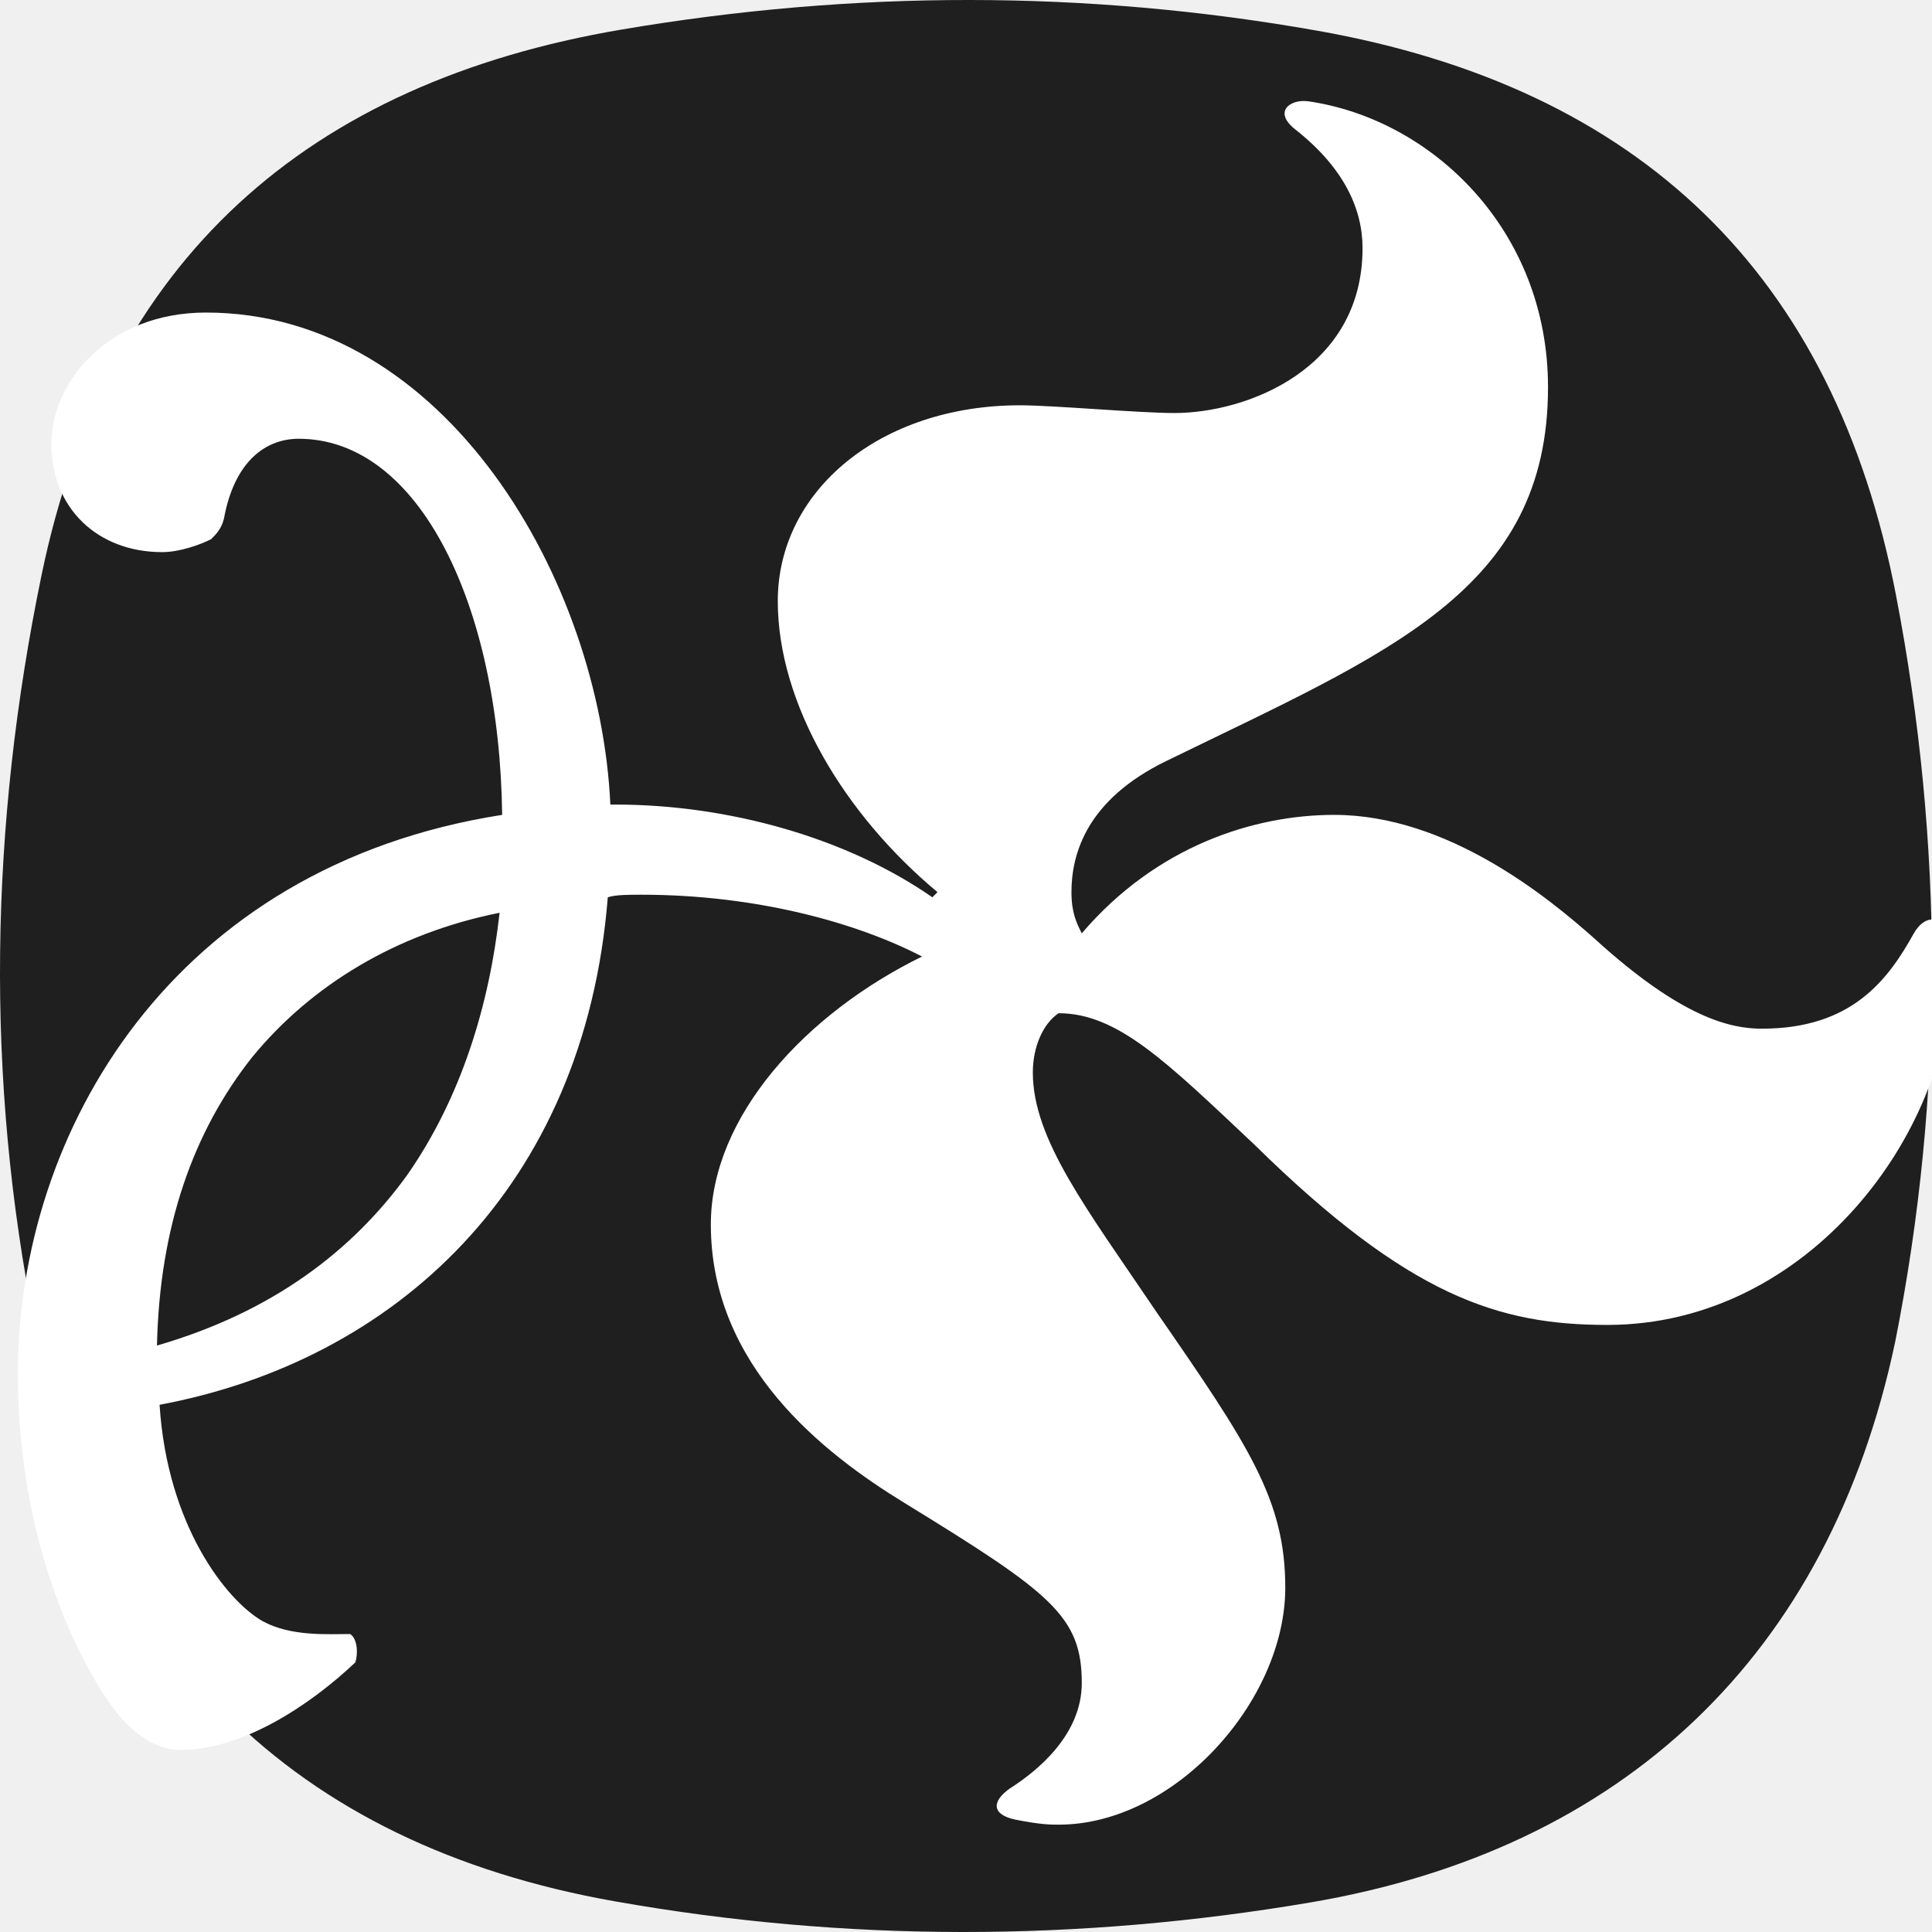
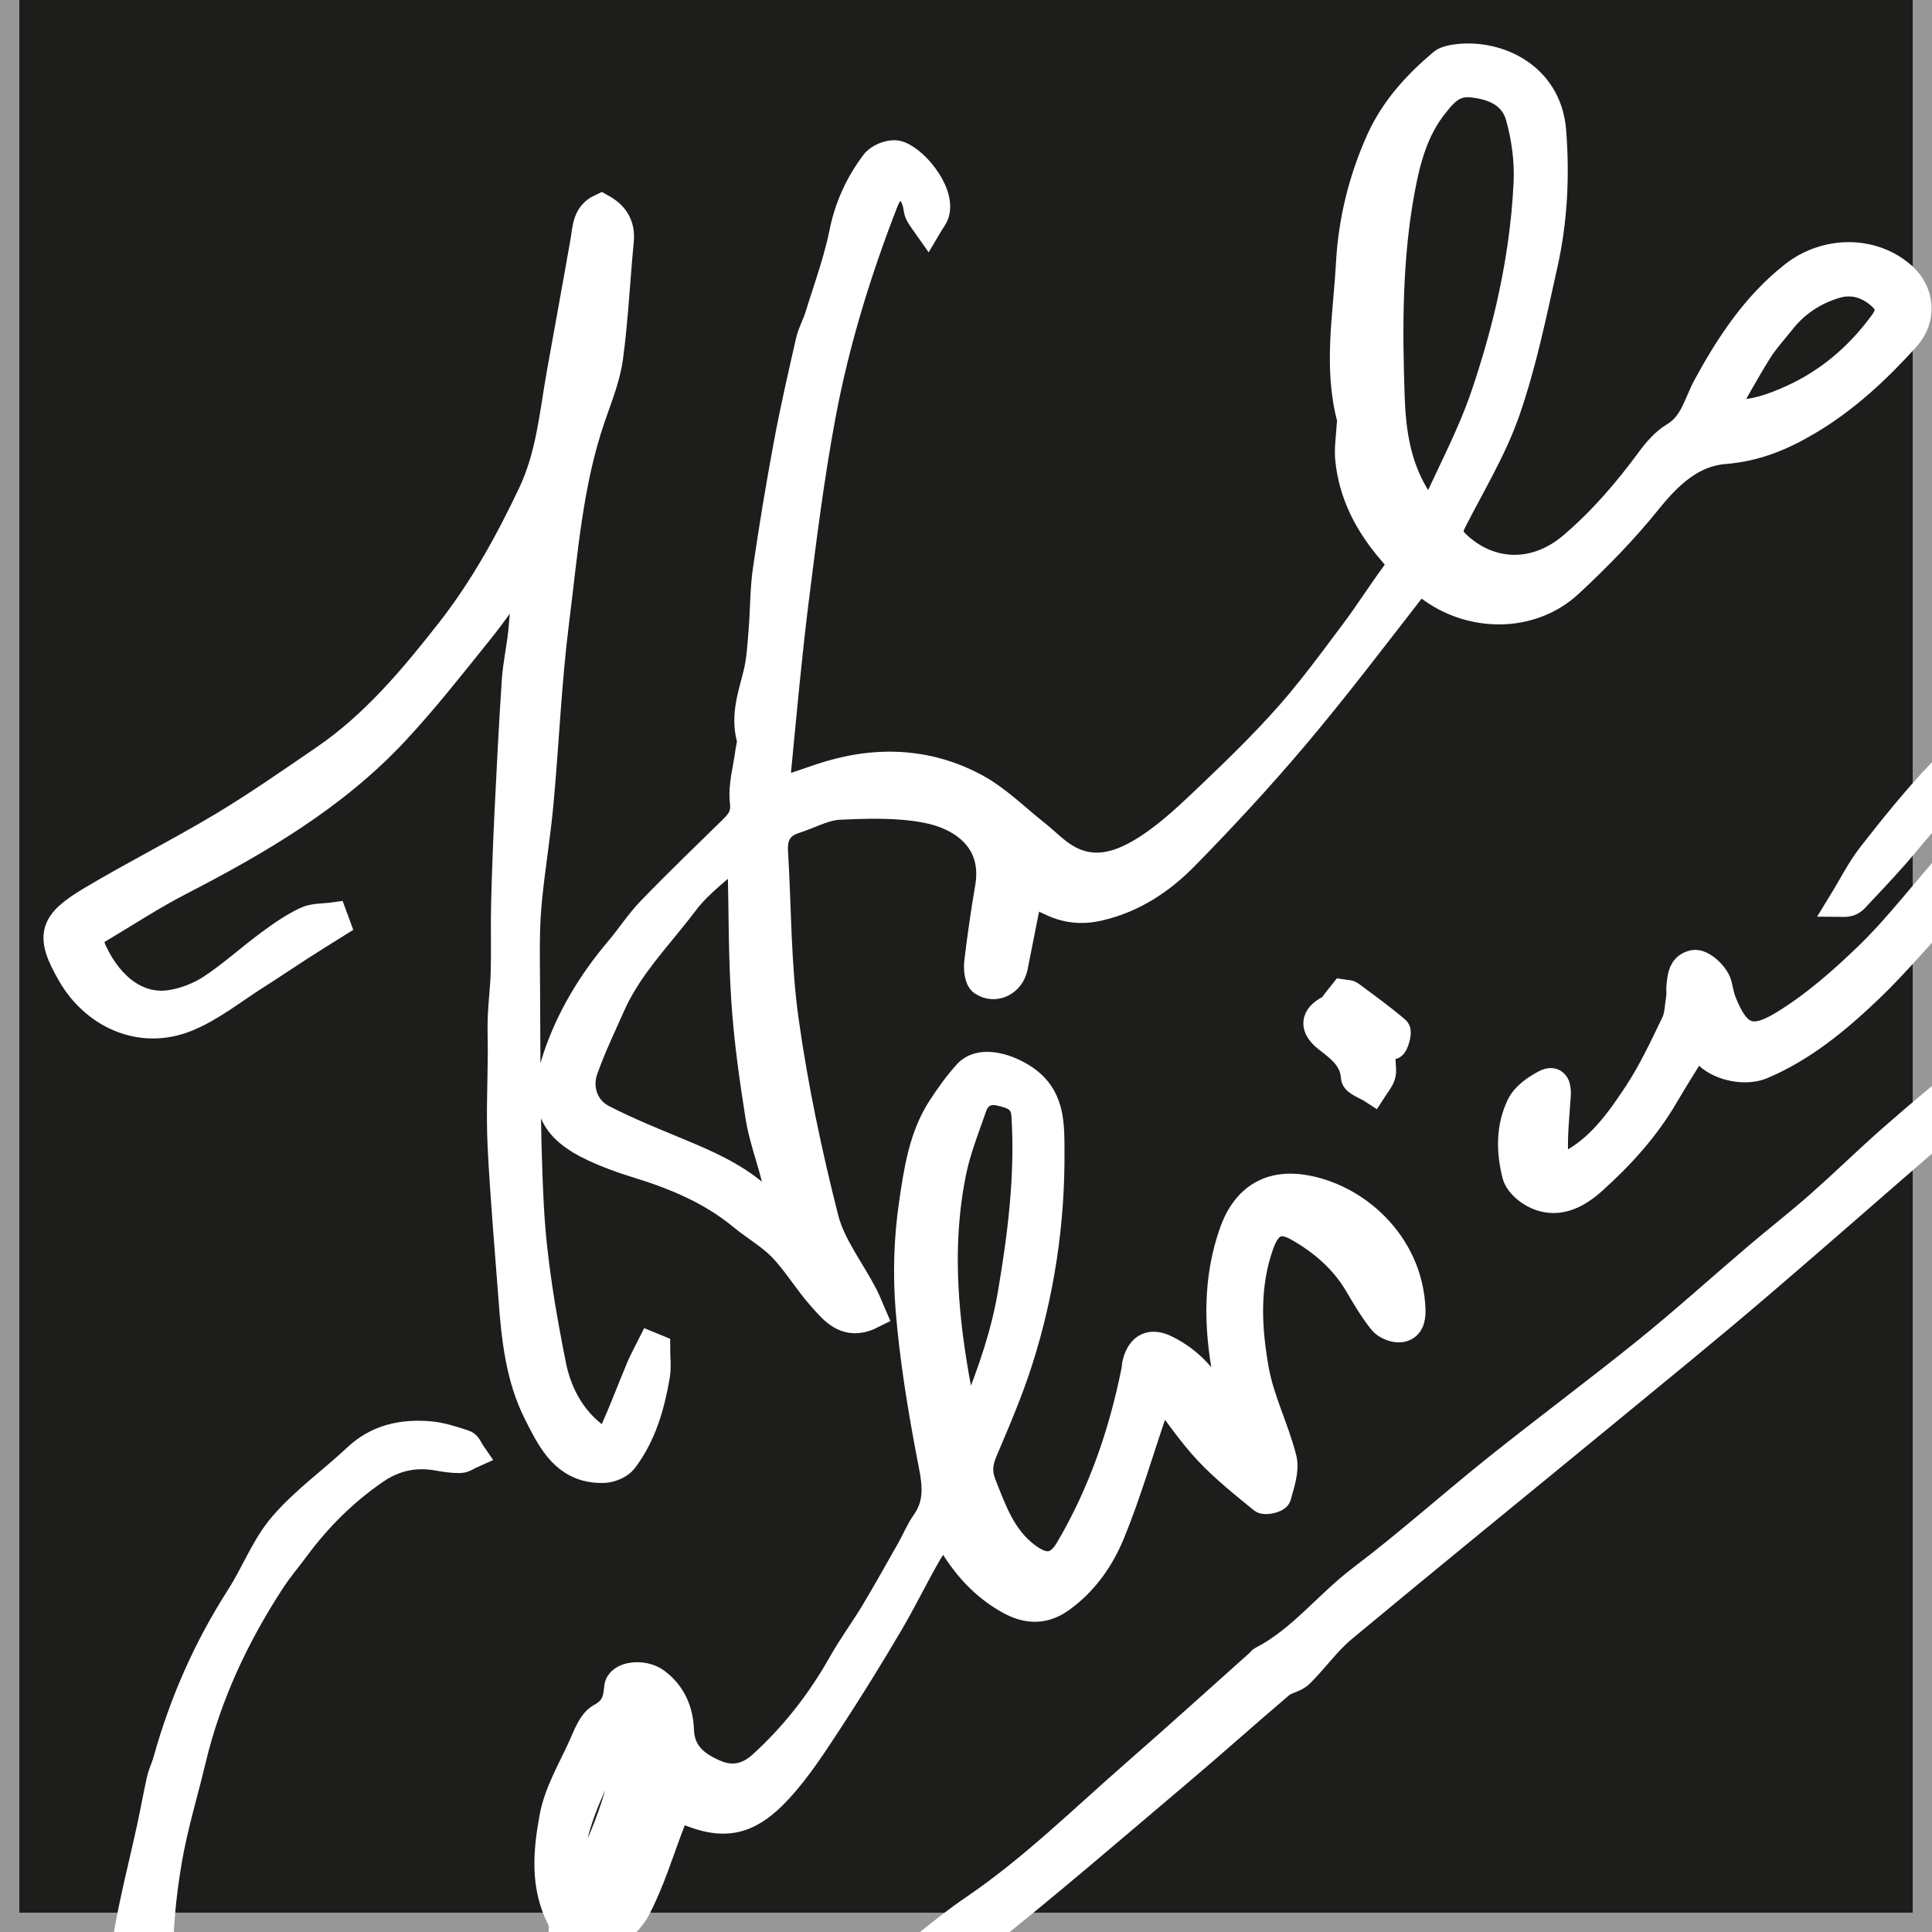
- <svg xmlns="http://www.w3.org/2000/svg" width="108" height="108" viewBox="0 0 108 108">
-   <g id="favicon" fill="none" fill-rule="evenodd" stroke="none" stroke-width="1">
-     <path id="OEM-Mark" fill="#201F1F" d="M2.324,32.144 C5.977,14.47 17.218,4.625 34.753,1.651 C47.715,-0.547 60.681,-0.575 73.621,1.713 C91.675,4.904 102.528,15.323 105.986,33.265 C108.657,47.131 108.699,61.145 105.944,74.999 C102.248,92.551 90.717,103.386 73.247,106.349 C60.285,108.547 47.319,108.575 34.379,106.287 C16.325,103.096 5.423,92.157 1.966,74.215 C-0.841,60.257 -0.571,46.154 2.324,32.144 Z" />
-     <path id="Shape" fill="#FFF" fill-rule="nonzero" d="M28.071,45.552 C27.927,33.887 23.463,24.527 16.695,24.527 C14.823,24.527 13.095,25.824 12.519,28.991 C12.375,29.567 12.087,29.856 11.799,30.144 C11.223,30.432 10.071,30.864 9.063,30.864 C5.463,30.864 2.871,28.416 2.871,24.816 C2.871,21.36 6.039,17.472 11.511,17.472 C24.903,17.472 33.543,32.448 34.119,44.976 L34.407,44.976 C40.743,44.976 47.367,46.848 52.119,50.16 L52.407,49.872 C47.223,45.552 43.479,39.359 43.479,33.6 C43.479,27.408 49.239,22.656 57.015,22.656 C58.887,22.656 63.639,23.088 65.655,23.088 C69.687,23.088 76.167,20.64 76.167,13.872 C76.167,11.712 75.159,9.407 72.423,7.248 C71.127,6.24 72.135,5.519 73.143,5.664 C80.055,6.671 86.535,12.864 86.535,21.647 C86.535,33.024 77.608,36.48 65.223,42.528 C60.759,44.687 59.895,47.712 59.895,49.872 C59.895,51.024 60.183,51.6 60.471,52.176 C64.648,47.279 70.119,45.552 74.583,45.552 C80.92,45.552 86.536,50.16 89.128,52.463 C94.024,56.928 96.76,57.504 98.488,57.504 C103.528,57.504 105.544,54.768 106.984,52.176 C107.56,51.168 108.424,51.168 108.712,52.032 C108.856,52.464 109,53.184 109,54.768 C109,63.12 101.224,74.064 89.848,74.064 C83.8,74.064 78.76,72.48 70.12,63.984 C65.224,59.376 62.488,56.64 59.176,56.64 C58.312,57.216 57.736,58.512 57.736,59.952 C57.736,63.696 60.76,67.584 64.648,73.344 C69.832,80.832 71.848,83.856 71.848,88.752 C71.848,95.088 65.656,102 59.176,102 C58.744,102 58.168,102 56.728,101.712 C55.432,101.424 55.432,100.704 56.44,99.984 C58.024,98.976 60.472,96.96 60.472,94.08 C60.472,90.336 58.744,89.04 50.536,84 C46.072,81.264 39.736,76.368 39.736,68.448 C39.736,62.4 45.064,56.639 51.544,53.471 C47.944,51.6 42.328,50.015 35.848,50.015 C35.128,50.015 34.408,50.015 33.976,50.159 C32.68,66.431 22.024,76.08 8.92,78.528 C9.352,85.296 12.664,89.472 14.68,90.624 C16.264,91.488 18.28,91.344 19.576,91.344 C20.008,91.632 20.008,92.496 19.864,92.928 C17.272,95.376 13.528,97.824 10.072,97.824 C8.776,97.824 7.48,96.96 6.472,95.664 C4.888,93.648 1,86.88 1,76.8 C0.999,63.264 9.639,48.432 28.071,45.552 Z M22.743,65.712 C25.767,61.392 27.351,56.208 27.927,51.024 C22.167,52.176 17.415,55.056 14.103,59.088 C10.791,63.264 8.919,68.592 8.775,75.216 C15.255,73.344 19.719,69.888 22.743,65.712 Z" />
+ <svg xmlns="http://www.w3.org/2000/svg" width="100" height="100" viewBox="0 0 100 100">
+   <g id="icon" fill="none" fill-rule="evenodd" stroke="none" stroke-width="1">
+     <g id="Group">
+       <path id="Rectangle" fill="#1D1D1B" stroke="#979797" d="M0.5 -1.5H99.5V99.5H0.5z" />
+       <g id="Combined-Shape" fill="#FFF" stroke="#FFF" stroke-width="1.5" transform="translate(3 3)">
+         <path d="M151.563,16.583 C151.716,17.063 151.868,17.496 151.984,17.939 C152.02,18.074 151.992,18.251 151.934,18.381 C151.598,19.139 150.419,19.683 149.623,19.515 C149.372,19.463 149.042,19.478 148.827,19.602 C145.541,21.498 142.244,23.377 138.998,25.34 C136.056,27.119 133.154,28.965 130.272,30.841 C128.751,31.831 127.329,32.974 125.83,33.999 C124.35,35.01 122.805,35.925 121.333,36.947 C119.61,38.144 117.932,39.409 116.238,40.649 C113.582,42.592 110.901,44.501 108.283,46.493 C105.823,48.365 103.378,50.263 101.021,52.263 C96.66,55.962 92.386,59.764 88.041,63.483 C85.405,65.739 82.711,67.928 80.031,70.133 C75.512,73.848 70.97,77.534 66.473,81.275 C65.653,81.957 65.024,82.865 64.259,83.619 C63.997,83.876 63.535,83.922 63.25,84.164 C61.455,85.69 59.702,87.265 57.902,88.784 C54.553,91.614 51.234,94.484 47.801,97.21 C45.027,99.412 42.118,101.447 39.241,103.517 C36.332,105.611 33.715,108.031 31.149,110.525 C30.225,111.423 29.289,112.309 28.348,113.191 L25.524,115.834 C24.115,117.158 22.715,118.491 21.353,119.862 C19.253,121.977 17.388,124.329 15.45,126.602 C15.146,126.959 15.014,127.464 14.803,127.9 L14.897,128.031 L14.897,128.031 C14.877,128.047 14.86,128.072 14.838,128.076 C14.401,128.16 13.833,128.137 13.922,128.783 C13.935,128.885 14.629,128.896 15.009,128.945 C15.121,128.959 15.236,128.961 15.575,128.983 C15.27,129.26 15.131,129.475 14.939,129.546 C14.42,129.737 13.886,129.933 13.343,129.996 C13.06,130.028 12.637,129.865 12.472,129.644 C12.231,129.322 12.181,128.971 12.552,128.513 C13.629,127.184 14.531,125.712 15.593,124.369 C16.435,123.305 17.414,122.35 18.33,121.345 C19.35,120.223 20.478,119.179 21.362,117.958 C23.047,115.628 25.176,113.755 27.224,111.785 C28.442,110.613 29.49,109.264 30.708,108.092 C32.363,106.499 34.096,104.986 35.827,103.475 C36.067,103.266 36.487,103.262 36.824,103.165 C36.914,103.139 37.022,103.141 37.097,103.092 C38.996,101.855 40.926,100.661 42.779,99.357 C44.366,98.24 45.809,96.916 47.413,95.827 C50.46,93.758 53.067,91.177 55.824,88.771 C57.98,86.889 60.098,84.967 62.233,83.062 C62.27,83.028 62.295,82.974 62.338,82.953 C64.355,81.913 65.724,80.078 67.501,78.733 C69.899,76.92 72.143,74.904 74.494,73.025 C77.07,70.966 79.72,68.999 82.286,66.927 C84.214,65.369 86.053,63.702 87.942,62.095 C89.018,61.18 90.135,60.311 91.194,59.376 L92.139,58.524 L92.139,58.524 L94.005,56.795 C94.318,56.509 94.632,56.224 94.951,55.944 C96.312,54.747 97.712,53.593 99.102,52.427 C100.338,51.391 101.55,50.323 102.829,49.343 C105.473,47.315 108.156,45.339 110.819,43.336 C112.857,41.804 114.862,40.224 116.932,38.736 C117.608,38.25 118.297,37.782 118.991,37.32 L121.077,35.942 C121.424,35.712 121.77,35.48 122.115,35.245 C122.48,34.997 122.788,34.664 123.144,34.352 C123.703,34.03 124.348,33.706 124.943,33.309 C126.975,31.95 128.993,30.569 131.012,29.189 C132.59,28.11 134.137,26.986 135.743,25.95 C136.819,25.256 137.978,24.693 139.088,24.05 C139.587,23.76 140.044,23.395 140.542,23.102 C142.435,21.986 144.349,20.906 146.232,19.773 C147.907,18.765 149.549,17.703 151.212,16.674 C151.328,16.602 151.489,16.601 151.563,16.583 Z M49.88,52.776 C51.394,53.713 51.338,55.154 51.348,56.589 C51.373,60.266 50.834,63.872 49.724,67.372 C49.213,68.985 48.537,70.548 47.877,72.108 C47.621,72.714 47.58,73.237 47.824,73.854 C48.368,75.225 48.846,76.608 50.094,77.557 C51.042,78.279 51.765,78.224 52.363,77.209 C54.052,74.34 55.126,71.237 55.782,67.982 C55.812,67.832 55.811,67.676 55.852,67.53 C56.083,66.699 56.593,66.48 57.351,66.86 C58.35,67.362 59.122,68.086 59.687,69.062 C59.905,69.439 60.271,69.73 60.57,70.06 C60.638,70.028 60.705,69.997 60.772,69.966 C60.69,69.352 60.634,68.732 60.52,68.124 C60.055,65.643 60.008,63.18 60.868,60.769 C61.339,59.449 62.352,58.241 64.412,58.547 C67.117,58.949 69.916,61.367 70.034,64.796 C70.051,65.275 69.933,65.67 69.485,65.728 C69.192,65.767 68.752,65.586 68.565,65.353 C68.093,64.764 67.707,64.101 67.321,63.448 C66.566,62.17 65.486,61.241 64.219,60.518 C63.236,59.957 62.607,60.244 62.204,61.358 C61.425,63.512 61.543,65.736 61.928,67.904 C62.208,69.475 62.975,70.953 63.367,72.513 C63.514,73.097 63.249,73.803 63.085,74.43 C63.054,74.546 62.493,74.689 62.366,74.585 C61.394,73.792 60.404,73.003 59.547,72.092 C58.706,71.198 58.015,70.163 57.137,69.034 C56.926,69.472 56.765,69.739 56.666,70.026 C55.944,72.127 55.328,74.27 54.489,76.32 C53.946,77.645 53.119,78.85 51.894,79.729 C50.998,80.372 50.134,80.297 49.259,79.813 C48.11,79.178 47.209,78.253 46.501,77.157 C46.329,76.889 46.327,76.51 46.247,76.182 L46.025,76.091 L46.025,76.091 C45.686,76.503 45.285,76.878 45.022,77.333 C44.314,78.555 43.702,79.833 42.984,81.048 C41.994,82.724 40.973,84.384 39.904,86.011 C39.101,87.233 38.303,88.485 37.321,89.557 C35.629,91.406 34.322,91.575 32.032,90.474 C31.923,90.752 31.815,91.024 31.709,91.297 C31.126,92.805 30.664,94.377 29.914,95.796 C29.477,96.624 28.549,97.181 27.897,97.909 C27.216,98.67 26.489,99.425 25.981,100.299 C25.005,101.977 24.268,103.798 23.25,105.447 C22.056,107.382 20.715,109.232 19.35,111.054 C18.349,112.391 17.031,113.387 15.365,113.761 C12.679,114.364 10.279,113.618 8.218,111.894 C7.218,111.058 6.296,110.066 5.559,108.993 C4.655,107.675 4.259,106.116 4.012,104.517 L3.938,104.04 L3.938,104.04 L3.79,103.086 C3.501,101.177 3.279,99.265 3.6,97.339 C3.927,95.379 4.434,93.448 4.854,91.503 C5.024,90.715 5.161,89.921 5.34,89.136 C5.417,88.796 5.578,88.477 5.672,88.14 C6.508,85.129 7.754,82.308 9.443,79.675 C10.217,78.468 10.735,77.06 11.654,75.989 C12.775,74.684 14.217,73.66 15.48,72.472 C16.548,71.468 17.827,71.2 19.206,71.311 C19.823,71.361 20.434,71.566 21.029,71.76 C21.187,71.811 21.274,72.083 21.393,72.254 C21.199,72.34 21.006,72.492 20.81,72.495 C20.433,72.501 20.05,72.445 19.677,72.376 C18.494,72.158 17.405,72.394 16.421,73.067 C14.802,74.174 13.431,75.54 12.266,77.117 C11.859,77.668 11.412,78.19 11.039,78.761 C9.156,81.642 7.711,84.721 6.909,88.085 L6.696,88.945 L6.696,88.945 L6.25,90.663 C6.03,91.523 5.824,92.384 5.675,93.256 C5.223,95.886 5.055,98.551 5.384,101.216 C5.567,102.693 5.687,104.207 6.114,105.619 C6.786,107.846 8.166,109.62 10.237,110.779 C10.811,111.101 11.386,111.426 11.98,111.706 C13.342,112.347 14.679,112.121 16.026,111.591 C17.862,110.868 19.054,109.435 20.126,107.894 C22.442,104.566 24.576,101.128 26.066,97.334 C26.186,97.029 26.194,96.571 26.05,96.291 C25.174,94.596 25.354,92.791 25.67,91.068 C25.902,89.806 26.606,88.624 27.149,87.429 C27.399,86.877 27.646,86.156 28.108,85.906 C28.821,85.521 28.963,85.043 29.022,84.345 C29.074,83.738 30.275,83.593 30.923,84.068 C31.766,84.684 32.133,85.565 32.169,86.546 C32.215,87.802 33.008,88.402 33.993,88.826 C34.877,89.208 35.71,89.048 36.451,88.376 C38.133,86.85 39.502,85.088 40.616,83.11 C41.123,82.21 41.743,81.376 42.275,80.49 C42.922,79.412 43.533,78.313 44.153,77.22 C44.414,76.76 44.613,76.258 44.916,75.831 C45.748,74.658 45.42,73.473 45.177,72.199 C44.711,69.744 44.31,67.264 44.106,64.775 C43.959,62.973 44.014,61.117 44.277,59.329 C44.528,57.621 44.777,55.845 45.768,54.337 C46.17,53.725 46.601,53.121 47.093,52.581 C47.691,51.924 48.912,52.177 49.88,52.776 Z M31.158,86.402 C30.894,87.252 30.628,88.11 30.359,88.975 C30.351,88.957 30.342,88.94 30.332,88.925 C29.69,91.035 28.5,93.5 28.363,95.402 L28.503,95.253 C30.314,93.216 31.951,87.588 31.158,86.402 Z M29.5,86 C27,90 26.14,92.712 26.5,95 L27.36,93.788 C28.411,92.483 30.175,86.997 29.5,86 Z M47.329,54.28 L47.188,54.684 C46.846,55.648 46.483,56.611 46.277,57.605 C45.757,60.121 45.73,62.631 45.976,65.135 C46.051,65.904 46.152,66.671 46.273,67.438 C46.36,67.993 46.458,68.548 46.563,69.102 C46.664,69.634 46.839,70.152 46.979,70.676 C47.053,70.672 47.127,70.668 47.202,70.664 C47.323,70.444 47.468,70.234 47.561,70.004 C48.345,68.051 49.034,66.08 49.39,63.985 C49.654,62.435 49.882,60.886 50.018,59.329 C50.151,57.817 50.196,56.297 50.103,54.762 C50.073,54.263 49.886,53.98 49.621,53.801 L49.529,53.745 C49.31,53.623 49.049,53.557 48.783,53.493 C48.694,53.471 48.607,53.458 48.523,53.451 L48.399,53.448 C47.909,53.456 47.516,53.735 47.329,54.28 Z M101.823,34.287 C102.921,34.443 103.935,34.964 104.639,35.763 C105.206,36.406 105.576,37.332 105.37,38.275 C105.222,38.952 105.186,39.484 106.05,39.757 C105.851,39.818 105.644,39.949 105.453,39.928 C104.947,39.874 104.636,40.136 104.333,40.427 L104.151,40.603 C104.12,40.632 104.089,40.661 104.057,40.689 C103.104,41.545 102.164,42.419 101.152,43.201 C100.49,43.713 99.702,43.655 98.905,43.391 C98.647,43.306 98.188,43.398 98.007,43.587 C96.556,45.103 95.225,46.741 93.709,48.186 C92.066,49.751 90.311,51.215 88.177,52.115 C87.361,52.459 86.076,52.214 85.424,51.585 C85.248,51.415 85.058,51.258 84.78,51.011 C84.196,51.96 83.647,52.817 83.134,53.695 C82.154,55.376 80.855,56.8 79.429,58.082 C78.582,58.843 77.516,59.421 76.321,58.725 C75.977,58.524 75.592,58.159 75.5,57.799 C75.196,56.602 75.176,55.352 75.726,54.229 C75.96,53.751 76.517,53.362 77.015,53.106 C77.496,52.859 77.582,53.274 77.554,53.692 C77.49,54.673 77.383,55.658 77.413,56.638 C77.442,57.613 77.645,57.668 78.522,57.15 C79.945,56.31 80.879,54.99 81.756,53.666 C82.521,52.512 83.115,51.24 83.718,49.988 C83.917,49.576 83.918,49.066 83.992,48.598 C84.02,48.425 83.983,48.242 84.003,48.066 L84.014,47.962 L84.014,47.962 L84.038,47.755 C84.088,47.376 84.195,47.024 84.672,46.921 C85.06,46.837 85.777,47.498 85.896,47.984 C85.969,48.279 86.018,48.585 86.128,48.866 C86.875,50.766 87.671,51.054 89.317,50.054 C90.919,49.08 92.371,47.804 93.727,46.492 C94.523,45.722 95.256,44.886 95.976,44.038 L97.053,42.762 C97.233,42.549 97.414,42.338 97.596,42.128 C98.004,41.659 98.373,41.383 99.087,41.663 C100.302,42.139 101.667,41.631 102.463,40.57 C102.675,40.286 102.927,40.024 103.09,39.715 C103.21,39.491 103.214,39.205 103.271,38.947 C103.055,38.909 102.837,38.832 102.623,38.84 C102.128,38.858 102.07,38.785 102.186,37.986 C102.47,38.179 102.668,38.314 102.867,38.449 L103.063,38.383 C103.546,38.218 103.968,38.025 103.796,37.285 C103.603,36.457 102.765,35.629 101.955,35.606 C101.133,35.584 100.44,35.868 99.831,36.443 C98.949,37.276 97.982,38.022 97.125,38.879 C96.354,39.651 95.691,40.531 94.963,41.348 C94.312,42.079 93.641,42.792 92.969,43.503 C92.844,43.635 92.668,43.718 92.382,43.714 C92.882,42.899 93.313,42.029 93.899,41.28 C95.038,39.823 96.203,38.373 97.478,37.036 C98.391,36.078 99.469,35.266 100.541,34.478 C100.852,34.249 101.406,34.228 101.823,34.287 Z M66.512,48.446 C66.713,48.478 66.807,48.465 66.86,48.505 C67.666,49.105 68.484,49.692 69.247,50.344 C69.338,50.422 69.157,51.076 69.046,51.093 C68.458,51.184 68.472,51.564 68.487,51.986 C68.495,52.214 68.546,52.461 68.475,52.664 C68.386,52.919 68.193,53.137 68.044,53.37 C67.734,53.169 67.173,52.985 67.157,52.762 C67.084,51.756 66.407,51.262 65.727,50.732 C64.998,50.164 65.044,49.653 65.835,49.247 C65.981,49.173 66.074,48.992 66.187,48.856 C66.31,48.707 66.428,48.551 66.512,48.446 Z" />
+         <path d="M28.123,7.776 C28.773,8.138 29.138,8.646 29.056,9.471 C28.858,11.486 28.772,13.514 28.498,15.516 C28.355,16.557 27.94,17.567 27.594,18.572 C26.416,21.989 26.164,25.577 25.715,29.117 C25.315,32.261 25.189,35.439 24.897,38.598 C24.742,40.284 24.456,41.958 24.297,43.645 C24.196,44.703 24.183,45.775 24.194,46.84 C24.236,51.054 24.177,55.275 24.403,59.48 C24.551,62.23 25.015,64.979 25.557,67.684 C25.824,69.018 26.472,70.32 27.61,71.243 C28.285,71.789 28.499,71.77 28.837,71.01 C29.307,69.955 29.711,68.871 30.159,67.806 C30.317,67.428 30.52,67.07 30.703,66.703 C30.781,66.735 30.859,66.767 30.937,66.799 C30.937,67.265 31.003,67.743 30.925,68.195 C30.66,69.75 30.231,71.262 29.262,72.537 C29.061,72.802 28.605,72.993 28.259,73.006 C26.505,73.065 25.733,71.859 25.082,70.597 L24.842,70.123 L24.842,70.123 C23.926,68.307 23.708,66.3 23.557,64.296 C23.358,61.641 23.122,58.986 22.989,56.328 C22.908,54.707 22.991,53.079 22.998,51.454 C23,50.847 22.971,50.239 22.996,49.633 C23.029,48.854 23.131,48.077 23.15,47.298 C23.179,46.139 23.141,44.978 23.169,43.82 C23.208,42.225 23.268,40.63 23.346,39.036 C23.456,36.763 23.572,34.49 23.723,32.219 C23.78,31.379 23.971,30.548 24.056,29.708 C24.152,28.754 24.201,27.795 24.261,26.838 C24.268,26.725 24.214,26.609 24.167,26.403 C23.336,27.538 22.603,28.623 21.785,29.639 C20.375,31.391 18.984,33.169 17.454,34.813 C14.3,38.203 10.364,40.5 6.295,42.602 C4.856,43.344 3.494,44.237 2.101,45.068 C1.601,45.366 1.542,45.725 1.803,46.28 C2.693,48.17 4.173,49.253 5.854,48.988 C6.581,48.874 7.335,48.582 7.95,48.179 C8.997,47.494 9.929,46.637 10.938,45.891 C11.544,45.441 12.174,45.002 12.851,44.679 C13.256,44.486 13.773,44.524 14.239,44.459 C14.283,44.578 14.326,44.698 14.37,44.817 C13.778,45.188 13.182,45.554 12.595,45.932 C11.808,46.439 11.035,46.966 10.244,47.467 C9.054,48.219 7.927,49.138 6.641,49.658 C4.271,50.617 1.905,49.471 0.717,47.419 C-0.442,45.415 -0.262,44.81 1.747,43.611 C3.983,42.278 6.316,41.108 8.548,39.769 C10.344,38.692 12.065,37.488 13.795,36.306 C16.397,34.529 18.399,32.132 20.316,29.686 C22.02,27.51 23.353,25.1 24.546,22.585 C25.502,20.569 25.667,18.449 26.043,16.34 C26.452,14.044 26.877,11.751 27.278,9.453 C27.39,8.813 27.365,8.126 28.123,7.776 Z M77.315,3.783 C77.497,6.103 77.385,8.398 76.882,10.656 C76.317,13.196 75.795,15.766 74.949,18.216 C74.259,20.213 73.134,22.061 72.167,23.957 C71.919,24.444 71.938,24.783 72.336,25.167 C74.071,26.841 76.473,26.917 78.386,25.295 C79.933,23.984 81.244,22.452 82.446,20.818 C82.785,20.358 83.191,19.89 83.672,19.603 C84.697,18.995 84.884,17.899 85.386,16.983 C86.561,14.835 87.889,12.818 89.848,11.274 C91.517,9.958 93.908,9.937 95.454,11.309 C96.392,12.142 96.505,13.487 95.642,14.441 C94.147,16.096 92.536,17.608 90.594,18.764 C89.23,19.576 87.883,20.141 86.251,20.27 C84.562,20.404 83.349,21.548 82.271,22.889 C81.038,24.421 79.647,25.843 78.204,27.183 C76.223,29.024 73.114,28.982 70.98,27.345 C70.545,27.013 70.322,27.1 70.001,27.513 C68.033,30.043 66.094,32.599 64.027,35.047 C62.204,37.207 60.278,39.289 58.298,41.307 C57.078,42.55 55.631,43.512 53.862,43.917 C52.991,44.116 52.213,44.035 51.431,43.661 C51.095,43.5 50.752,43.35 50.331,43.158 C50.221,43.487 50.108,43.736 50.054,43.997 L49.449,47.05 L49.449,47.05 C49.292,47.809 48.513,48.22 47.874,47.8 C47.669,47.665 47.619,47.139 47.658,46.812 C47.809,45.511 48.003,44.215 48.22,42.923 C48.634,40.469 46.851,39.209 44.955,38.847 C43.484,38.566 41.929,38.609 40.42,38.683 C39.993,38.704 39.573,38.846 39.153,39.01 L38.65,39.21 C38.482,39.276 38.313,39.339 38.144,39.392 C37.324,39.652 36.987,40.211 37.038,41.059 C37.212,43.973 37.186,46.913 37.588,49.795 C38.071,53.253 38.796,56.689 39.656,60.075 C40.012,61.478 40.994,62.721 41.681,64.042 C41.848,64.364 41.976,64.706 42.116,65.027 C41.048,65.567 40.415,65.074 39.867,64.481 L39.696,64.292 C39.64,64.228 39.584,64.165 39.529,64.102 C38.811,63.295 38.252,62.341 37.507,61.564 C36.902,60.933 36.108,60.488 35.427,59.925 C33.795,58.577 31.89,57.804 29.896,57.194 C29.174,56.972 28.458,56.709 27.773,56.391 C25.594,55.38 25.042,54.148 25.843,51.754 C26.528,49.708 27.644,47.859 29.05,46.201 C29.62,45.527 30.103,44.773 30.714,44.141 C32.1,42.708 33.538,41.325 34.962,39.929 C35.368,39.532 35.604,39.179 35.526,38.499 C35.431,37.668 35.698,36.795 35.806,35.94 C35.838,35.691 35.935,35.42 35.873,35.194 C35.558,34.026 35.958,32.958 36.226,31.855 C36.401,31.131 36.436,30.371 36.498,29.624 C36.583,28.587 36.566,27.538 36.714,26.511 C37.029,24.334 37.39,22.162 37.793,19.999 C38.125,18.215 38.531,16.444 38.934,14.675 C39.032,14.239 39.267,13.835 39.4,13.403 L39.594,12.788 L39.594,12.788 L39.991,11.557 C40.253,10.736 40.499,9.911 40.668,9.071 C40.941,7.715 41.489,6.527 42.298,5.457 C42.505,5.184 43.026,4.969 43.366,5.013 C44.159,5.117 45.689,6.869 45.394,7.997 C45.331,8.238 45.143,8.445 45.013,8.668 C44.869,8.461 44.698,8.266 44.589,8.042 C44.503,7.865 44.51,7.645 44.448,7.452 C44.291,6.966 44.01,6.48 43.47,6.565 C43.194,6.608 42.893,7.058 42.764,7.388 C41.35,11.012 40.208,14.729 39.496,18.552 C38.912,21.691 38.513,24.868 38.116,28.038 C37.75,30.958 37.488,33.89 37.204,36.819 C37.166,37.212 37.271,37.618 37.309,38.014 C38.127,37.735 38.786,37.509 39.446,37.286 C42.184,36.36 44.902,36.402 47.46,37.773 C48.596,38.382 49.546,39.344 50.573,40.155 L50.854,40.388 L50.854,40.388 L51.404,40.869 C51.589,41.027 51.777,41.179 51.978,41.313 C53.562,42.369 55.093,41.792 56.451,40.905 C57.626,40.138 58.662,39.138 59.685,38.164 C61.076,36.839 62.457,35.495 63.728,34.057 C64.528,33.152 65.272,32.195 66.002,31.228 L67.092,29.774 L67.092,29.774 C67.848,28.769 68.519,27.701 69.267,26.689 C69.652,26.168 69.348,25.853 69.043,25.499 C67.865,24.132 67.044,22.59 66.861,20.771 C66.804,20.202 66.905,19.616 66.934,19.039 C66.94,18.915 66.982,18.783 66.952,18.67 C66.239,16.002 66.752,13.323 66.898,10.652 C67.019,8.435 67.545,6.291 68.462,4.261 C69.185,2.66 70.341,1.395 71.666,0.277 C71.81,0.155 72.032,0.099 72.228,0.065 C74.287,-0.294 77.083,0.826 77.315,3.783 Z M35.249,40.983 C34.216,41.945 33.162,42.685 32.424,43.664 C31.324,45.124 30.036,46.459 29.115,48.051 C28.933,48.364 28.766,48.688 28.617,49.024 C28.128,50.13 27.598,51.223 27.201,52.361 C27.085,52.692 27.051,53.032 27.091,53.357 L27.117,53.517 C27.236,54.101 27.601,54.617 28.17,54.912 C28.818,55.248 29.482,55.551 30.152,55.841 C30.409,55.952 30.667,56.061 30.926,56.169 L32.316,56.747 C32.319,56.749 32.323,56.75 32.326,56.751 C32.92,57 33.508,57.255 34.076,57.544 L34.414,57.722 C35.086,58.087 35.724,58.511 36.305,59.04 L36.215,58.959 C36.245,58.986 36.275,59.013 36.305,59.04 C36.542,59.257 36.876,59.366 37.165,59.525 L37.28,59.432 L37.28,59.432 L37.396,59.339 C37.318,58.875 37.269,58.403 37.156,57.948 C37.068,57.599 36.967,57.252 36.865,56.906 C36.657,56.201 36.443,55.497 36.33,54.777 C36.014,52.781 35.731,50.773 35.6,48.759 C35.446,46.408 35.471,44.046 35.411,41.689 C35.407,41.53 35.341,41.372 35.249,40.983 Z M73.162,1.292 C72.857,1.262 72.6,1.299 72.376,1.385 L72.245,1.442 C71.82,1.65 71.51,2.035 71.186,2.446 C70.176,3.731 69.774,5.266 69.488,6.802 C68.826,10.362 68.831,13.97 68.957,17.578 C69.018,19.347 69.277,21.066 70.198,22.62 C70.419,22.994 70.681,23.344 70.973,23.776 L71.055,23.672 C71.181,23.518 71.255,23.444 71.294,23.355 C72.169,21.402 73.191,19.498 73.875,17.479 C74.387,15.972 74.83,14.445 75.186,12.898 C75.67,10.79 75.99,8.646 76.093,6.47 C76.148,5.328 75.988,4.131 75.68,3.029 C75.442,2.173 74.832,1.698 74.052,1.461 L73.883,1.414 C73.654,1.356 73.412,1.316 73.162,1.292 Z M91.996,11.697 C90.888,12.031 89.94,12.645 89.209,13.563 C88.789,14.091 88.327,14.595 87.971,15.164 C87.328,16.193 86.75,17.263 86.11,18.376 C86.383,18.41 86.641,18.43 86.897,18.43 L87.089,18.426 C87.856,18.395 88.633,18.18 89.777,17.661 C91.677,16.8 93.232,15.466 94.47,13.784 C94.966,13.109 94.881,12.678 94.214,12.154 C93.811,11.836 93.365,11.646 92.896,11.602 L92.719,11.593 C92.482,11.59 92.24,11.624 91.996,11.697 Z" />
+       </g>
+     </g>
  </g>
</svg>
